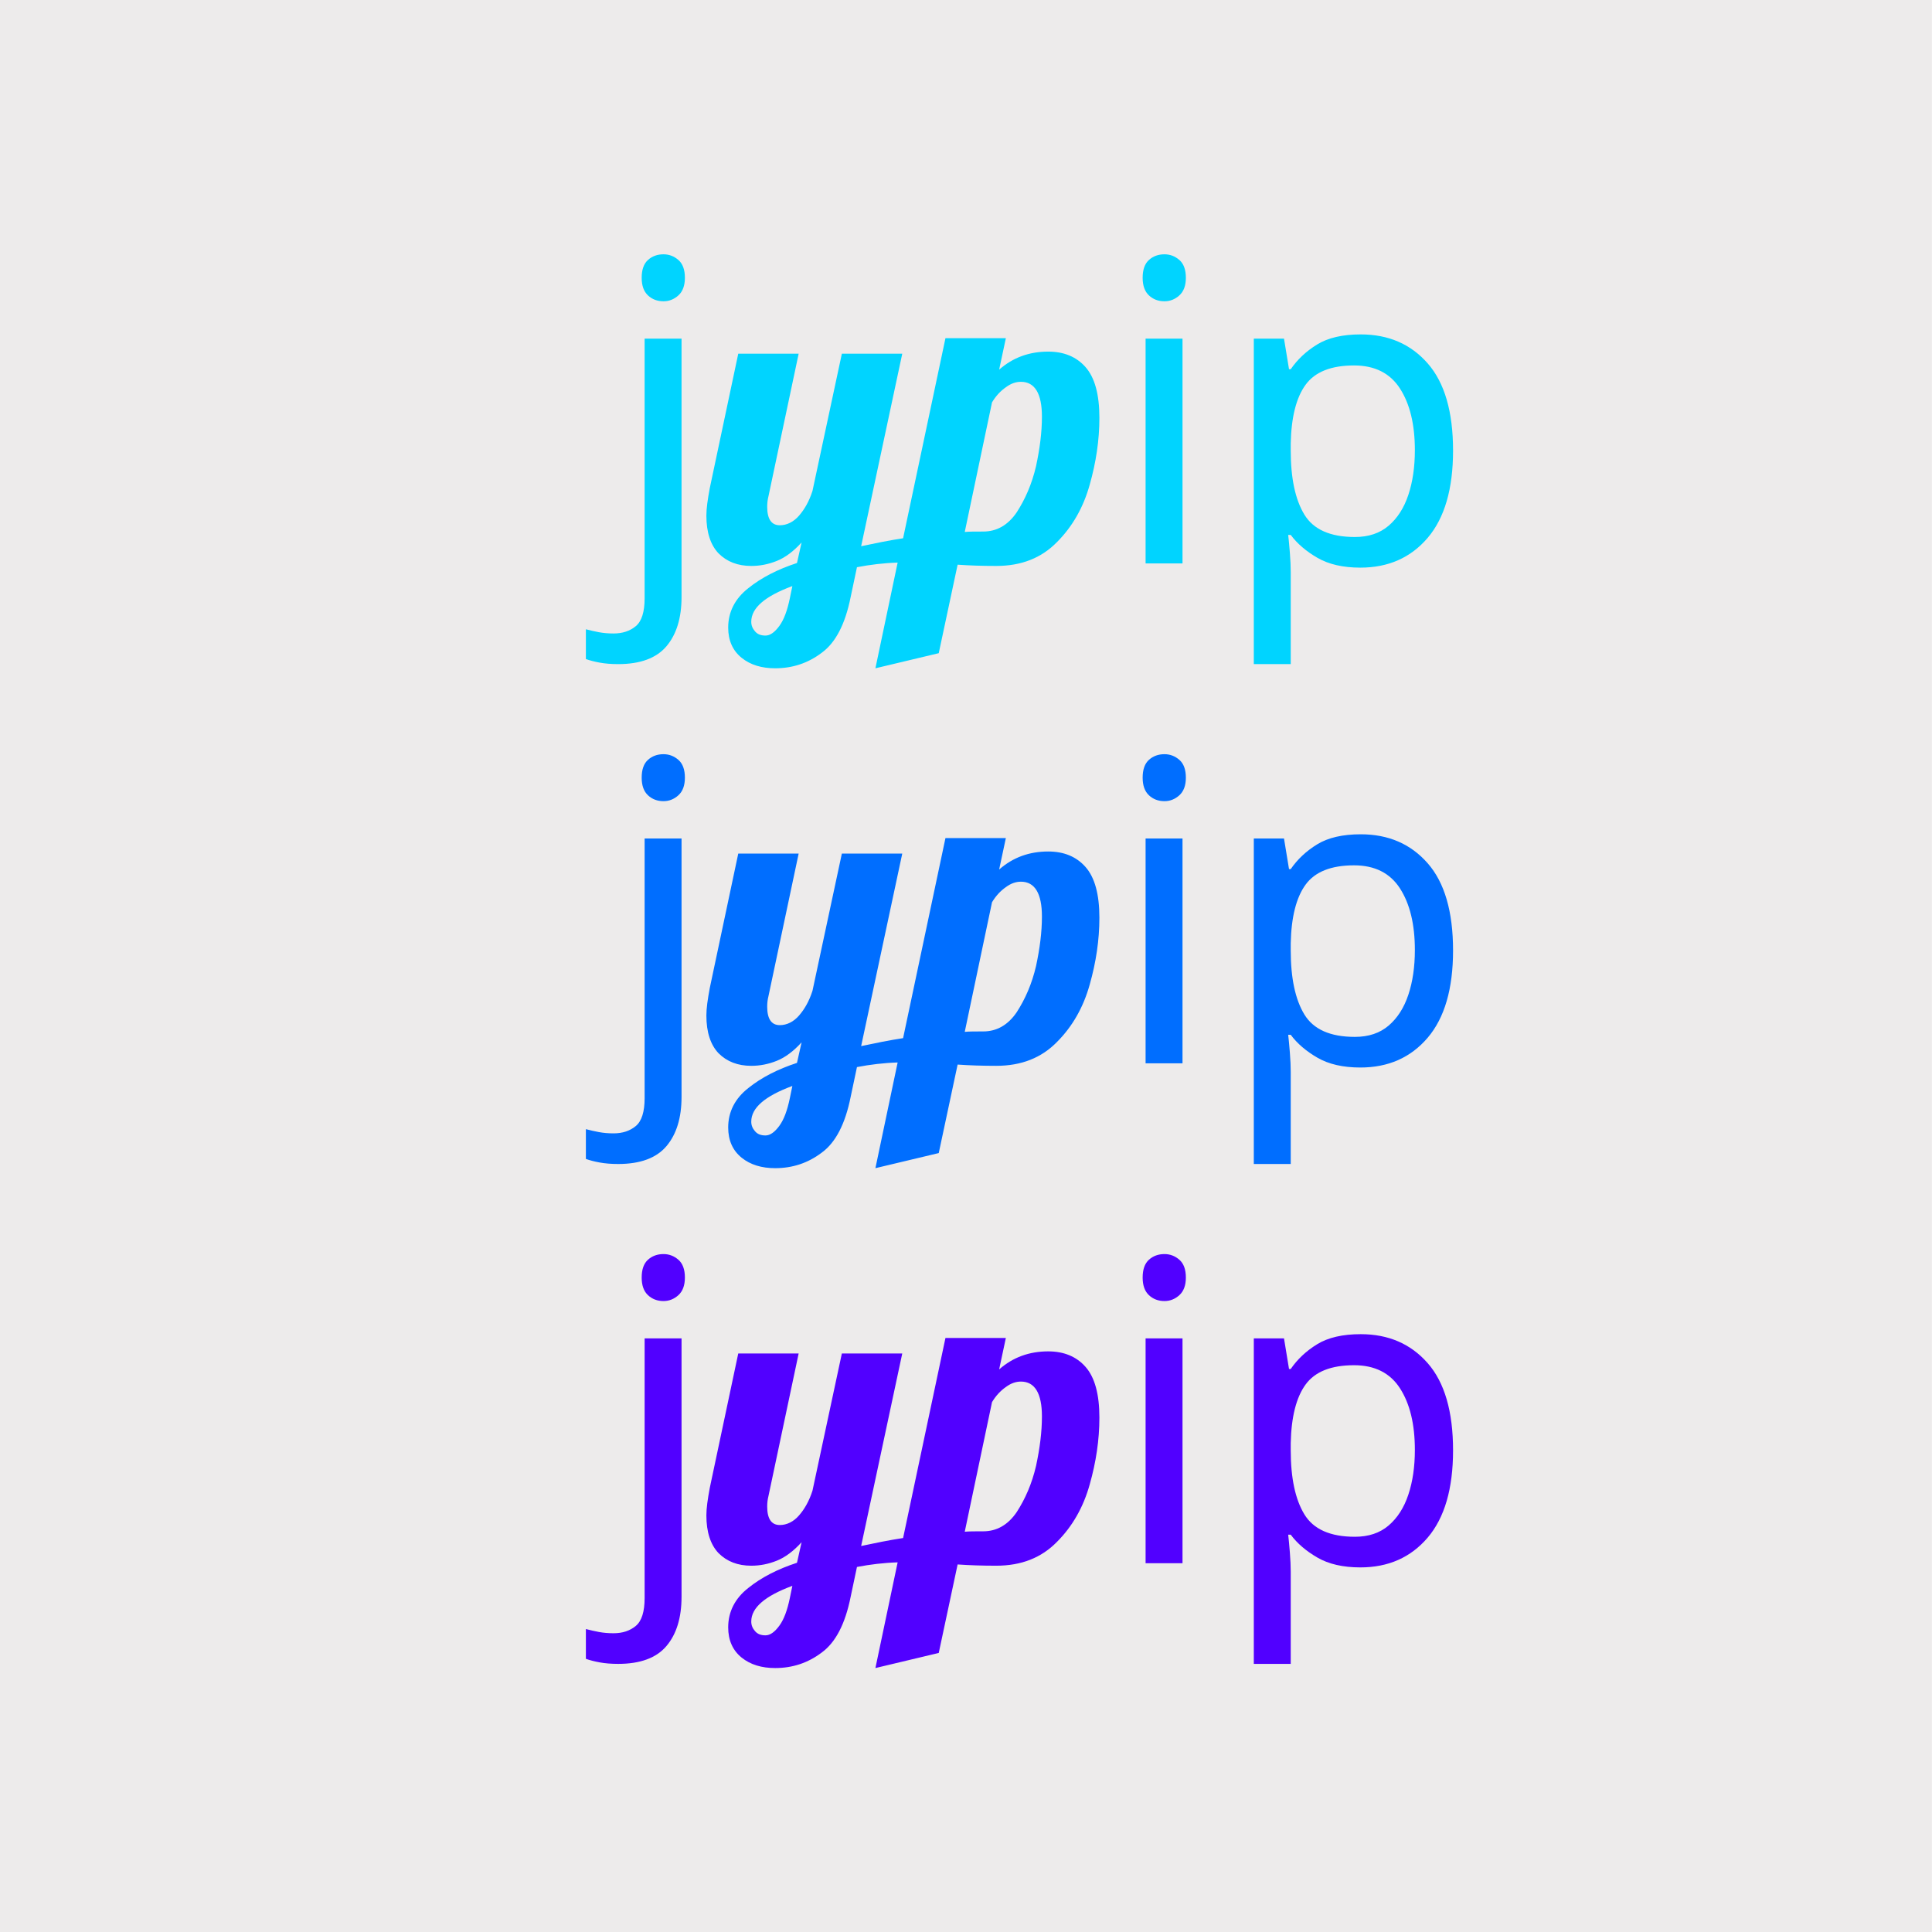
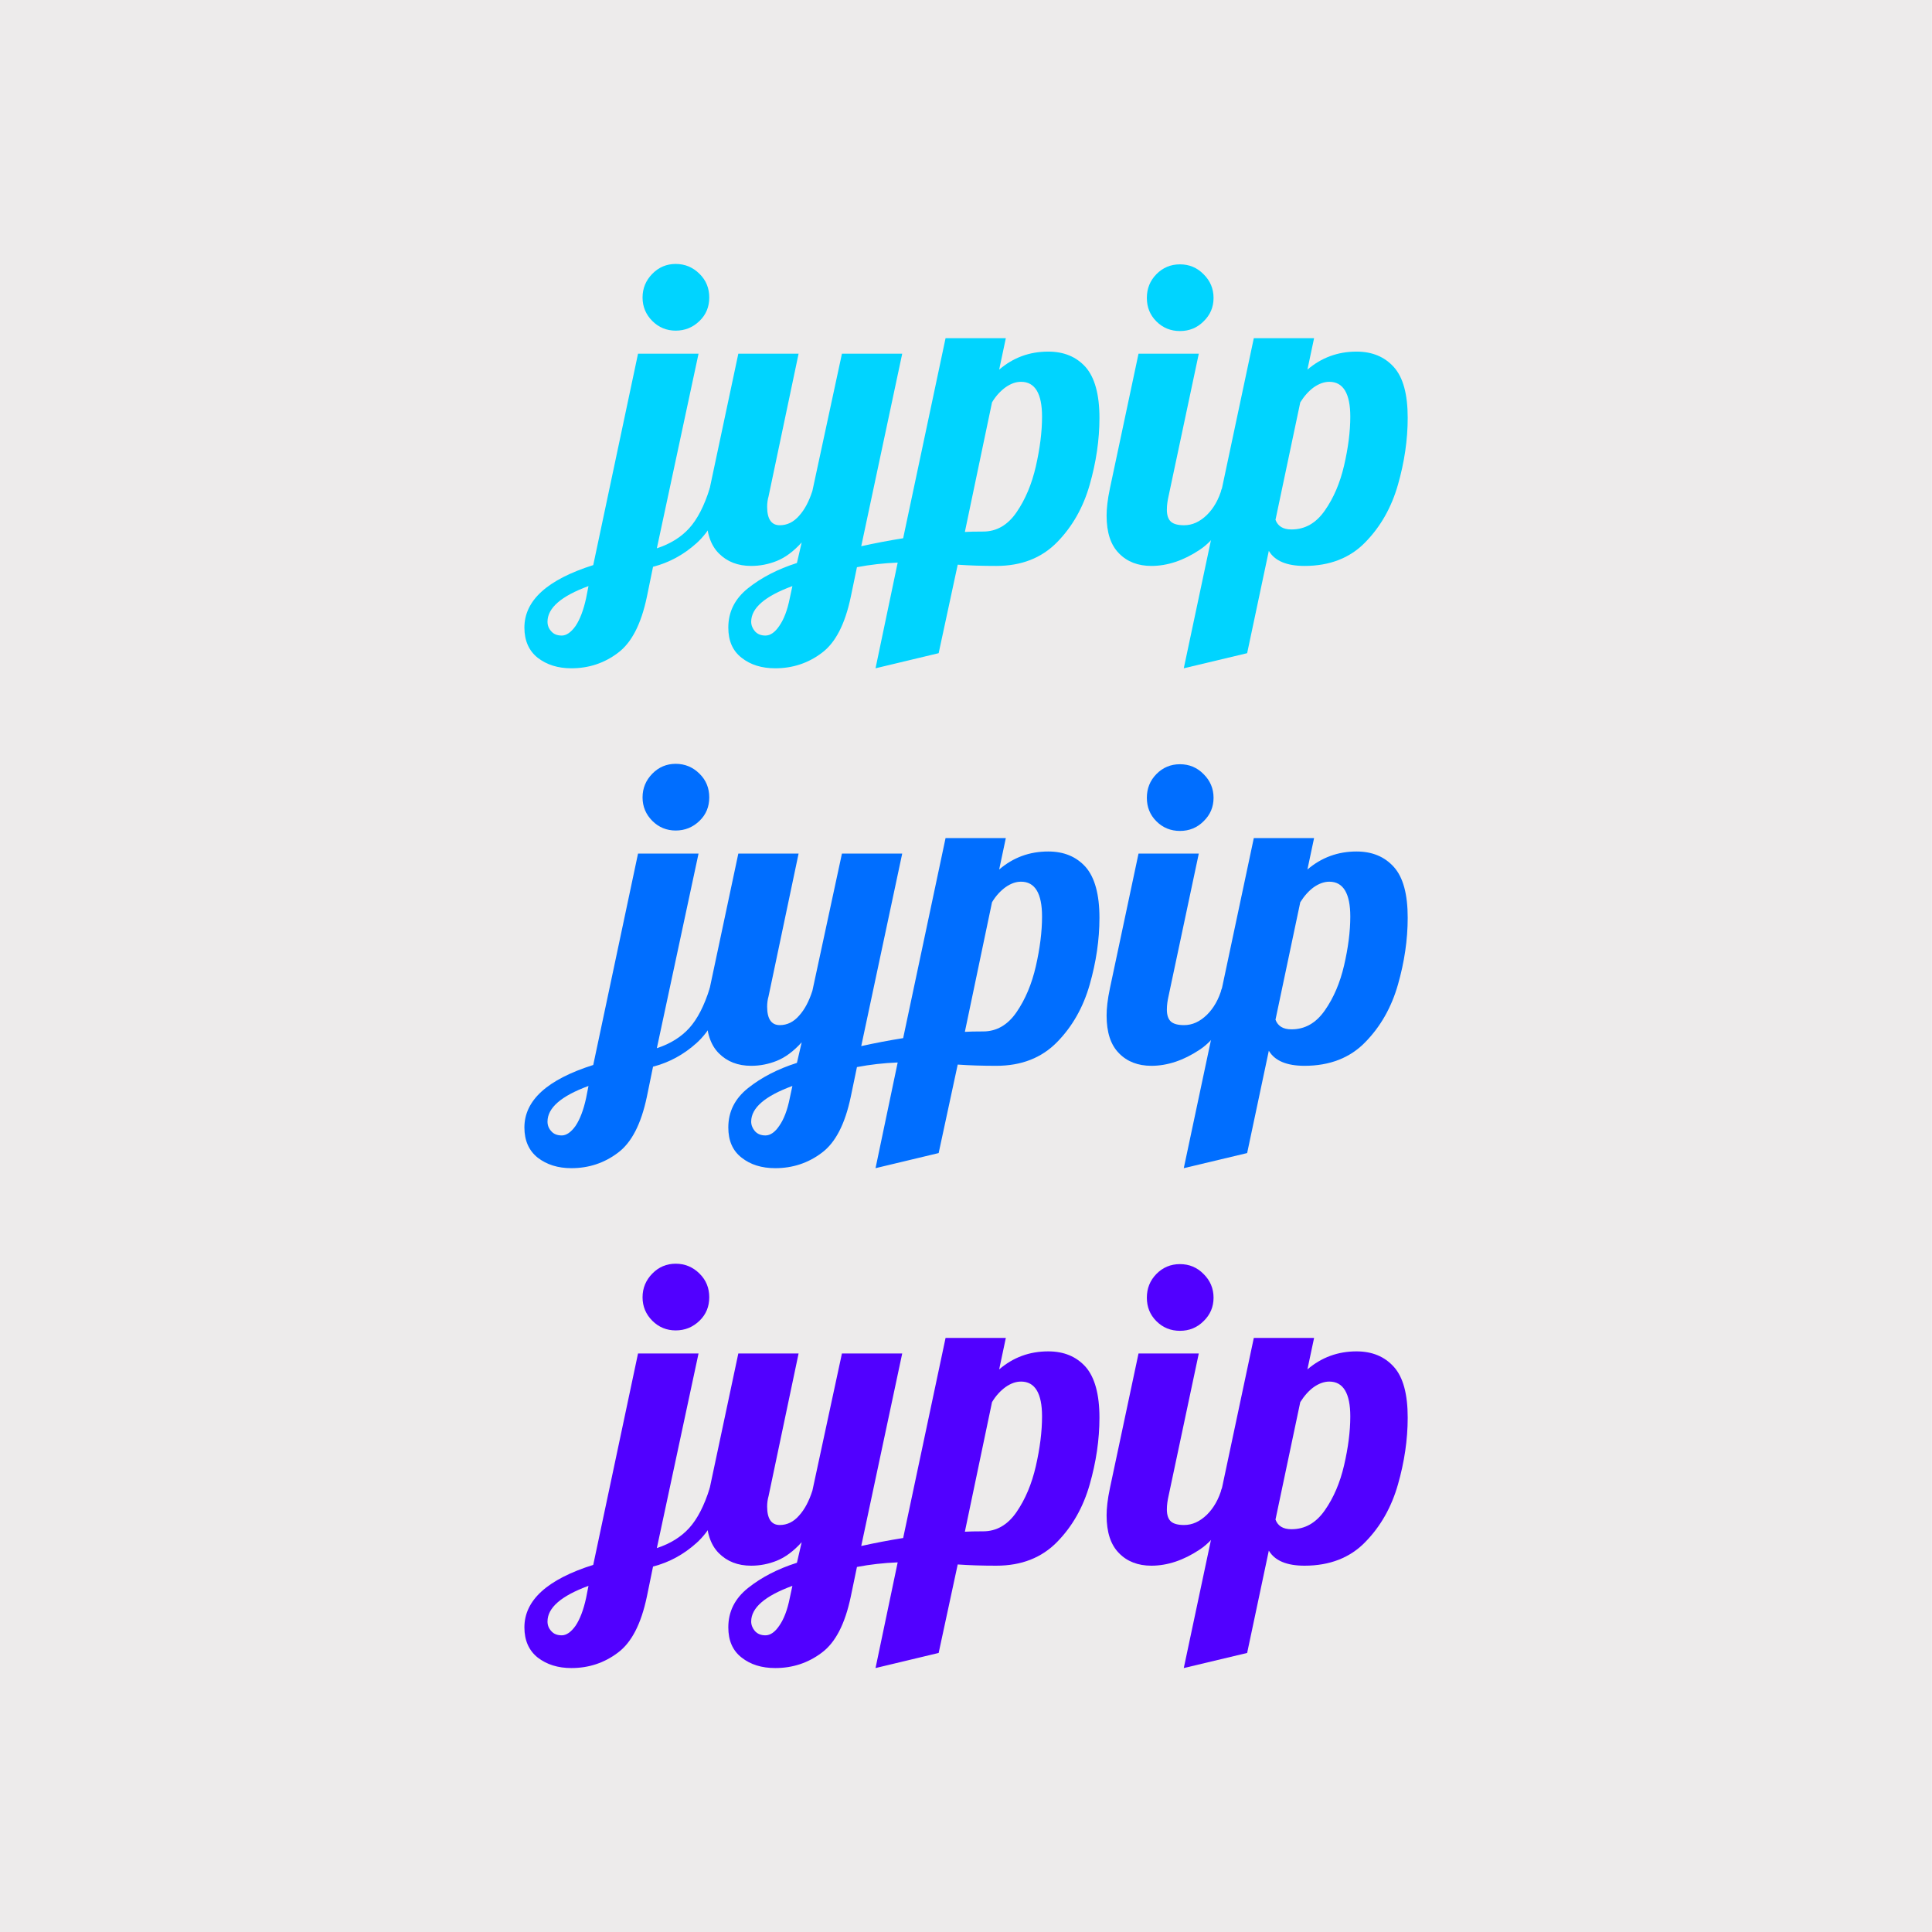
<svg xmlns="http://www.w3.org/2000/svg" width="100%" height="100%" viewBox="0 0 1059 1059" version="1.1" xml:space="preserve" style="fill-rule:evenodd;clip-rule:evenodd;stroke-linejoin:round;stroke-miterlimit:2;">
  <g transform="matrix(1,0,0,1,-17447,0)">
    <g id="Artboard3" transform="matrix(1,0,0,1,-0.139395,0)">
      <rect x="17447.1" y="0" width="1058.99" height="1058.99" style="fill:rgb(237,235,235);" />
      <g transform="matrix(1.30574,0,0,1.30574,4407.94,-1218.15)">
-         <g transform="matrix(176.076,0,0,176.076,10284,1169.44)">
-           <path d="M0.156,0.25C0.124,0.25 0.097,0.242 0.076,0.225C0.055,0.208 0.044,0.184 0.044,0.153C0.044,0.116 0.06,0.084 0.092,0.059C0.123,0.034 0.162,0.014 0.208,-0.001L0.219,-0.05C0.2,-0.029 0.18,-0.014 0.16,-0.006C0.14,0.002 0.12,0.006 0.099,0.006C0.067,0.006 0.041,-0.004 0.021,-0.024C0.002,-0.044 -0.008,-0.074 -0.008,-0.114C-0.008,-0.131 -0.005,-0.152 0,-0.179L0.068,-0.5L0.212,-0.5L0.14,-0.16C0.138,-0.152 0.137,-0.144 0.137,-0.135C0.137,-0.106 0.147,-0.091 0.167,-0.091C0.184,-0.091 0.2,-0.099 0.213,-0.114C0.226,-0.129 0.237,-0.148 0.245,-0.173L0.315,-0.5L0.459,-0.5L0.361,-0.041C0.394,-0.048 0.428,-0.055 0.461,-0.06L0.562,-0.537L0.706,-0.537L0.69,-0.462C0.723,-0.491 0.762,-0.505 0.807,-0.505C0.844,-0.505 0.874,-0.493 0.896,-0.468C0.918,-0.443 0.929,-0.403 0.929,-0.347C0.929,-0.294 0.921,-0.241 0.906,-0.188C0.891,-0.134 0.865,-0.088 0.828,-0.051C0.791,-0.013 0.743,0.006 0.683,0.006C0.65,0.006 0.619,0.005 0.591,0.003L0.546,0.214L0.395,0.25L0.448,-0.002C0.415,-0.001 0.382,0.003 0.351,0.009L0.336,0.08C0.323,0.145 0.3,0.189 0.267,0.213C0.234,0.238 0.197,0.25 0.156,0.25ZM0.608,-0.075C0.618,-0.076 0.633,-0.076 0.652,-0.076C0.684,-0.076 0.711,-0.091 0.732,-0.122C0.752,-0.153 0.768,-0.189 0.778,-0.232C0.787,-0.274 0.792,-0.313 0.792,-0.35C0.792,-0.405 0.775,-0.433 0.742,-0.433C0.73,-0.433 0.718,-0.429 0.706,-0.42C0.693,-0.411 0.682,-0.399 0.673,-0.384L0.608,-0.075ZM0.133,0.172C0.144,0.172 0.155,0.164 0.166,0.149C0.177,0.134 0.185,0.112 0.191,0.083L0.197,0.054C0.132,0.078 0.099,0.106 0.099,0.139C0.099,0.148 0.102,0.155 0.108,0.162C0.114,0.169 0.122,0.172 0.133,0.172Z" style="fill:rgb(0,212,255);fill-rule:nonzero;" />
-         </g>
-         <text x="10241.7px" y="1169.44px" style="font-family:'Lobster-Regular', 'Lobster';font-size:176.076px;fill:rgb(0,212,255);">j<tspan x="10452px " y="1169.44px ">i</tspan>p</text>
+         <path d="M10269.7,1071.72C10265.9,1071.72 10262.6,1070.37 10259.9,1067.67C10257.2,1064.97 10255.8,1061.68 10255.8,1057.81C10255.8,1053.93 10257.2,1050.62 10259.9,1047.86C10262.6,1045.1 10265.9,1043.72 10269.7,1043.72C10273.6,1043.72 10276.9,1045.1 10279.7,1047.86C10282.5,1050.62 10283.8,1053.93 10283.8,1057.81C10283.8,1061.68 10282.5,1064.97 10279.7,1067.67C10276.9,1070.37 10273.6,1071.72 10269.7,1071.72ZM10225.9,1213.46C10220.3,1213.46 10215.6,1211.99 10211.8,1209.06C10208.1,1206.12 10206.2,1201.89 10206.2,1196.38C10206.2,1184.99 10215.8,1176.25 10235.1,1170.14L10253.9,1081.4L10279.3,1081.4L10261.8,1163.1C10267.5,1161.22 10272,1158.4 10275.4,1154.65C10278.8,1150.89 10281.7,1145.32 10284,1137.92L10291.4,1137.92C10288.2,1148.37 10283.9,1156.03 10278.5,1160.9C10273.1,1165.77 10267,1169.09 10260.2,1170.85L10257.6,1183.52C10255.2,1194.91 10251.2,1202.75 10245.4,1207.03C10239.7,1211.32 10233.2,1213.46 10225.9,1213.46ZM10221.9,1199.72C10223.8,1199.72 10225.8,1198.37 10227.7,1195.67C10229.5,1192.97 10231,1189.1 10232.1,1184.05L10233.1,1178.95C10221.6,1183.17 10215.9,1188.16 10215.9,1193.91C10215.9,1195.44 10216.4,1196.79 10217.5,1197.96C10218.5,1199.14 10220,1199.72 10221.9,1199.72Z" style="fill:rgb(0,212,255);fill-rule:nonzero;" />
+         <path d="M10311.5,1213.46C10305.8,1213.46 10301.1,1211.99 10297.4,1209.06C10293.6,1206.12 10291.8,1201.89 10291.8,1196.38C10291.8,1189.8 10294.5,1184.29 10300.1,1179.83C10305.7,1175.37 10312.5,1171.84 10320.6,1169.26L10322.6,1160.63C10319.2,1164.39 10315.7,1166.97 10312.2,1168.38C10308.7,1169.79 10305.1,1170.49 10301.4,1170.49C10295.8,1170.49 10291.3,1168.73 10287.8,1165.21C10284.3,1161.69 10282.6,1156.41 10282.6,1149.37C10282.6,1146.43 10283.1,1142.62 10284,1137.92L10296,1081.4L10321.3,1081.4L10308.7,1141.27C10308.3,1142.67 10308.1,1144.14 10308.1,1145.67C10308.1,1150.83 10309.9,1153.41 10313.4,1153.41C10316.5,1153.41 10319.2,1152.09 10321.5,1149.45C10323.9,1146.81 10325.7,1143.32 10327.1,1138.98L10339.5,1081.4L10364.8,1081.4L10347.6,1162.22C10353.4,1160.93 10359.3,1159.81 10365.2,1158.87L10383,1074.88L10408.3,1074.88L10405.5,1088.09C10411.4,1083.04 10418.2,1080.52 10426.1,1080.52C10432.7,1080.52 10437.9,1082.69 10441.8,1087.03C10445.6,1091.38 10447.6,1098.48 10447.6,1108.34C10447.6,1117.61 10446.2,1126.97 10443.5,1136.42C10440.8,1145.87 10436.3,1153.91 10429.8,1160.55C10423.3,1167.18 10414.8,1170.49 10404.3,1170.49C10398.4,1170.49 10393,1170.32 10388.1,1169.97L10380.1,1207.12L10353.6,1213.46L10362.9,1169.09C10357,1169.32 10351.3,1169.97 10345.8,1171.02L10343.2,1183.52C10340.8,1194.91 10336.8,1202.75 10331,1207.03C10325.3,1211.32 10318.8,1213.46 10311.5,1213.46ZM10391.1,1156.23C10392.8,1156.12 10395.4,1156.06 10398.8,1156.06C10404.4,1156.06 10409.1,1153.36 10412.8,1147.96C10416.5,1142.56 10419.2,1136.13 10420.9,1128.68C10422.6,1121.22 10423.5,1114.27 10423.5,1107.81C10423.5,1098.07 10420.5,1093.2 10414.7,1093.2C10412.5,1093.2 10410.4,1093.96 10408.2,1095.49C10406.1,1097.01 10404.1,1099.12 10402.5,1101.83L10391.1,1156.23ZM10307.4,1199.72C10309.4,1199.72 10311.4,1198.37 10313.2,1195.67C10315.1,1192.97 10316.6,1189.1 10317.6,1184.05L10318.7,1178.95C10307.2,1183.17 10301.4,1188.16 10301.4,1193.91C10301.4,1195.44 10302,1196.79 10303,1197.96C10304.1,1199.14 10305.5,1199.72 10307.4,1199.72Z" style="fill:rgb(0,212,255);fill-rule:nonzero;" />
+         <path d="M10481.4,1071.89C10477.5,1071.89 10474.2,1070.54 10471.5,1067.84C10468.8,1065.14 10467.5,1061.86 10467.5,1057.98C10467.5,1054.11 10468.8,1050.79 10471.5,1048.03C10474.2,1045.28 10477.5,1043.89 10481.4,1043.89C10485.3,1043.89 10488.6,1045.28 10491.3,1048.03C10494.1,1050.79 10495.5,1054.11 10495.5,1057.98C10495.5,1061.86 10494.1,1065.14 10491.3,1067.84C10488.6,1070.54 10485.3,1071.89 10481.4,1071.89ZM10469.4,1170.49C10463.8,1170.49 10459.2,1168.73 10455.8,1165.21C10452.3,1161.69 10450.6,1156.41 10450.6,1149.37C10450.6,1146.43 10451,1142.62 10452,1137.92L10464,1081.4L10489.3,1081.4L10476.6,1141.27C10476.2,1143.03 10475.9,1144.9 10475.9,1146.9C10475.9,1149.25 10476.5,1150.92 10477.6,1151.92C10478.7,1152.92 10480.6,1153.41 10483.1,1153.41C10486.6,1153.41 10489.7,1151.98 10492.7,1149.1C10495.6,1146.23 10497.7,1142.5 10499,1137.92L10506.4,1137.92C10502,1150.6 10496.5,1159.2 10489.7,1163.71C10482.9,1168.24 10476.1,1170.49 10469.4,1170.49Z" style="fill:rgb(0,212,255);fill-rule:nonzero;" />
+         <path d="M10512.4,1074.88L10537.7,1074.88L10534.9,1088.09C10540.8,1083.04 10547.7,1080.52 10555.5,1080.52C10562.1,1080.52 10567.3,1082.69 10571.2,1087.03C10575.1,1091.38 10577,1098.48 10577,1108.34C10577,1117.61 10575.6,1126.97 10572.9,1136.42C10570.2,1145.87 10565.7,1153.91 10559.2,1160.55C10552.8,1167.18 10544.2,1170.49 10533.7,1170.49C10526.2,1170.49 10521.2,1168.38 10518.7,1164.16L10509.6,1207.12L10483,1213.46L10512.4,1074.88ZM10528.2,1155.18C10533.9,1155.18 10538.5,1152.54 10542.2,1147.25C10545.9,1141.97 10548.6,1135.66 10550.3,1128.32C10552,1120.99 10552.9,1114.15 10552.9,1107.81C10552.9,1098.07 10549.9,1093.2 10544.1,1093.2C10542,1093.2 10539.8,1093.96 10537.6,1095.49C10535.5,1097.01 10533.6,1099.12 10531.9,1101.83L10521.5,1151.13C10522.5,1153.83 10524.7,1155.18 10528.2,1155.18Z" style="fill:rgb(0,212,255);fill-rule:nonzero;" />
      </g>
      <g transform="matrix(1.30574,0,0,1.30574,4407.94,-944.146)">
-         <g transform="matrix(176.076,0,0,176.076,10284,1169.44)">
-           <path d="M0.156,0.25C0.124,0.25 0.097,0.242 0.076,0.225C0.055,0.208 0.044,0.184 0.044,0.153C0.044,0.116 0.06,0.084 0.092,0.059C0.123,0.034 0.162,0.014 0.208,-0.001L0.219,-0.05C0.2,-0.029 0.18,-0.014 0.16,-0.006C0.14,0.002 0.12,0.006 0.099,0.006C0.067,0.006 0.041,-0.004 0.021,-0.024C0.002,-0.044 -0.008,-0.074 -0.008,-0.114C-0.008,-0.131 -0.005,-0.152 0,-0.179L0.068,-0.5L0.212,-0.5L0.14,-0.16C0.138,-0.152 0.137,-0.144 0.137,-0.135C0.137,-0.106 0.147,-0.091 0.167,-0.091C0.184,-0.091 0.2,-0.099 0.213,-0.114C0.226,-0.129 0.237,-0.148 0.245,-0.173L0.315,-0.5L0.459,-0.5L0.361,-0.041C0.394,-0.048 0.428,-0.055 0.461,-0.06L0.562,-0.537L0.706,-0.537L0.69,-0.462C0.723,-0.491 0.762,-0.505 0.807,-0.505C0.844,-0.505 0.874,-0.493 0.896,-0.468C0.918,-0.443 0.929,-0.403 0.929,-0.347C0.929,-0.294 0.921,-0.241 0.906,-0.188C0.891,-0.134 0.865,-0.088 0.828,-0.051C0.791,-0.013 0.743,0.006 0.683,0.006C0.65,0.006 0.619,0.005 0.591,0.003L0.546,0.214L0.395,0.25L0.448,-0.002C0.415,-0.001 0.382,0.003 0.351,0.009L0.336,0.08C0.323,0.145 0.3,0.189 0.267,0.213C0.234,0.238 0.197,0.25 0.156,0.25ZM0.608,-0.075C0.618,-0.076 0.633,-0.076 0.652,-0.076C0.684,-0.076 0.711,-0.091 0.732,-0.122C0.752,-0.153 0.768,-0.189 0.778,-0.232C0.787,-0.274 0.792,-0.313 0.792,-0.35C0.792,-0.405 0.775,-0.433 0.742,-0.433C0.73,-0.433 0.718,-0.429 0.706,-0.42C0.693,-0.411 0.682,-0.399 0.673,-0.384L0.608,-0.075ZM0.133,0.172C0.144,0.172 0.155,0.164 0.166,0.149C0.177,0.134 0.185,0.112 0.191,0.083L0.197,0.054C0.132,0.078 0.099,0.106 0.099,0.139C0.099,0.148 0.102,0.155 0.108,0.162C0.114,0.169 0.122,0.172 0.133,0.172Z" style="fill:rgb(0,110,255);fill-rule:nonzero;" />
-         </g>
-         <text x="10241.7px" y="1169.44px" style="font-family:'Lobster-Regular', 'Lobster';font-size:176.076px;fill:rgb(0,110,255);">j<tspan x="10452px " y="1169.44px ">i</tspan>p</text>
+         <path d="M10269.7,1071.72C10265.9,1071.72 10262.6,1070.37 10259.9,1067.67C10257.2,1064.97 10255.8,1061.68 10255.8,1057.81C10255.8,1053.93 10257.2,1050.62 10259.9,1047.86C10262.6,1045.1 10265.9,1043.72 10269.7,1043.72C10273.6,1043.72 10276.9,1045.1 10279.7,1047.86C10282.5,1050.62 10283.8,1053.93 10283.8,1057.81C10283.8,1061.68 10282.5,1064.97 10279.7,1067.67C10276.9,1070.37 10273.6,1071.72 10269.7,1071.72ZM10225.9,1213.46C10220.3,1213.46 10215.6,1211.99 10211.8,1209.06C10208.1,1206.12 10206.2,1201.89 10206.2,1196.38C10206.2,1184.99 10215.8,1176.25 10235.1,1170.14L10253.9,1081.4L10279.3,1081.4L10261.8,1163.1C10267.5,1161.22 10272,1158.4 10275.4,1154.65C10278.8,1150.89 10281.7,1145.32 10284,1137.92L10291.4,1137.92C10288.2,1148.37 10283.9,1156.03 10278.5,1160.9C10273.1,1165.77 10267,1169.09 10260.2,1170.85L10257.6,1183.52C10255.2,1194.91 10251.2,1202.75 10245.4,1207.03C10239.7,1211.32 10233.2,1213.46 10225.9,1213.46ZM10221.9,1199.72C10223.8,1199.72 10225.8,1198.37 10227.7,1195.67C10229.5,1192.97 10231,1189.1 10232.1,1184.05L10233.1,1178.95C10221.6,1183.17 10215.9,1188.16 10215.9,1193.91C10215.9,1195.44 10216.4,1196.79 10217.5,1197.96C10218.5,1199.14 10220,1199.72 10221.9,1199.72Z" style="fill:rgb(0,110,255);fill-rule:nonzero;" />
+         <path d="M10311.5,1213.46C10305.8,1213.46 10301.1,1211.99 10297.4,1209.06C10293.6,1206.12 10291.8,1201.89 10291.8,1196.38C10291.8,1189.8 10294.5,1184.29 10300.1,1179.83C10305.7,1175.37 10312.5,1171.84 10320.6,1169.26L10322.6,1160.63C10319.2,1164.39 10315.7,1166.97 10312.2,1168.38C10308.7,1169.79 10305.1,1170.49 10301.4,1170.49C10295.8,1170.49 10291.3,1168.73 10287.8,1165.21C10284.3,1161.69 10282.6,1156.41 10282.6,1149.37C10282.6,1146.43 10283.1,1142.62 10284,1137.92L10296,1081.4L10321.3,1081.4L10308.7,1141.27C10308.3,1142.67 10308.1,1144.14 10308.1,1145.67C10308.1,1150.83 10309.9,1153.41 10313.4,1153.41C10316.5,1153.41 10319.2,1152.09 10321.5,1149.45C10323.9,1146.81 10325.7,1143.32 10327.1,1138.98L10339.5,1081.4L10364.8,1081.4L10347.6,1162.22C10353.4,1160.93 10359.3,1159.81 10365.2,1158.87L10383,1074.88L10408.3,1074.88L10405.5,1088.09C10411.4,1083.04 10418.2,1080.52 10426.1,1080.52C10432.7,1080.52 10437.9,1082.69 10441.8,1087.03C10445.6,1091.38 10447.6,1098.48 10447.6,1108.34C10447.6,1117.61 10446.2,1126.97 10443.5,1136.42C10440.8,1145.87 10436.3,1153.91 10429.8,1160.55C10423.3,1167.18 10414.8,1170.49 10404.3,1170.49C10398.4,1170.49 10393,1170.32 10388.1,1169.97L10380.1,1207.12L10353.6,1213.46L10362.9,1169.09C10357,1169.32 10351.3,1169.97 10345.8,1171.02L10343.2,1183.52C10340.8,1194.91 10336.8,1202.75 10331,1207.03C10325.3,1211.32 10318.8,1213.46 10311.5,1213.46ZM10391.1,1156.23C10392.8,1156.12 10395.4,1156.06 10398.8,1156.06C10404.4,1156.06 10409.1,1153.36 10412.8,1147.96C10416.5,1142.56 10419.2,1136.13 10420.9,1128.68C10422.6,1121.22 10423.5,1114.27 10423.5,1107.81C10423.5,1098.07 10420.5,1093.2 10414.7,1093.2C10412.5,1093.2 10410.4,1093.96 10408.2,1095.49C10406.1,1097.01 10404.1,1099.12 10402.5,1101.83L10391.1,1156.23ZM10307.4,1199.72C10309.4,1199.72 10311.4,1198.37 10313.2,1195.67C10315.1,1192.97 10316.6,1189.1 10317.6,1184.05L10318.7,1178.95C10307.2,1183.17 10301.4,1188.16 10301.4,1193.91C10301.4,1195.44 10302,1196.79 10303,1197.96C10304.1,1199.14 10305.5,1199.72 10307.4,1199.72Z" style="fill:rgb(0,110,255);fill-rule:nonzero;" />
+         <path d="M10481.4,1071.89C10477.5,1071.89 10474.2,1070.54 10471.5,1067.84C10468.8,1065.14 10467.5,1061.86 10467.5,1057.98C10467.5,1054.11 10468.8,1050.79 10471.5,1048.03C10474.2,1045.28 10477.5,1043.89 10481.4,1043.89C10485.3,1043.89 10488.6,1045.28 10491.3,1048.03C10494.1,1050.79 10495.5,1054.11 10495.5,1057.98C10495.5,1061.86 10494.1,1065.14 10491.3,1067.84C10488.6,1070.54 10485.3,1071.89 10481.4,1071.89ZM10469.4,1170.49C10463.8,1170.49 10459.2,1168.73 10455.8,1165.21C10452.3,1161.69 10450.6,1156.41 10450.6,1149.37C10450.6,1146.43 10451,1142.62 10452,1137.92L10464,1081.4L10489.3,1081.4L10476.6,1141.27C10476.2,1143.03 10475.9,1144.9 10475.9,1146.9C10475.9,1149.25 10476.5,1150.92 10477.6,1151.92C10478.7,1152.92 10480.6,1153.41 10483.1,1153.41C10486.6,1153.41 10489.7,1151.98 10492.7,1149.1C10495.6,1146.23 10497.7,1142.5 10499,1137.92L10506.4,1137.92C10502,1150.6 10496.5,1159.2 10489.7,1163.71C10482.9,1168.24 10476.1,1170.49 10469.4,1170.49Z" style="fill:rgb(0,110,255);fill-rule:nonzero;" />
+         <path d="M10512.4,1074.88L10537.7,1074.88L10534.9,1088.09C10540.8,1083.04 10547.7,1080.52 10555.5,1080.52C10562.1,1080.52 10567.3,1082.69 10571.2,1087.03C10575.1,1091.38 10577,1098.48 10577,1108.34C10577,1117.61 10575.6,1126.97 10572.9,1136.42C10570.2,1145.87 10565.7,1153.91 10559.2,1160.55C10552.8,1167.18 10544.2,1170.49 10533.7,1170.49C10526.2,1170.49 10521.2,1168.38 10518.7,1164.16L10509.6,1207.12L10483,1213.46L10512.4,1074.88ZM10528.2,1155.18C10533.9,1155.18 10538.5,1152.54 10542.2,1147.25C10545.9,1141.97 10548.6,1135.66 10550.3,1128.32C10552,1120.99 10552.9,1114.15 10552.9,1107.81C10552.9,1098.07 10549.9,1093.2 10544.1,1093.2C10542,1093.2 10539.8,1093.96 10537.6,1095.49C10535.5,1097.01 10533.6,1099.12 10531.9,1101.83L10521.5,1151.13C10522.5,1153.83 10524.7,1155.18 10528.2,1155.18Z" style="fill:rgb(0,110,255);fill-rule:nonzero;" />
      </g>
      <g transform="matrix(1.30574,0,0,1.30574,4407.94,-670.142)">
-         <g transform="matrix(176.076,0,0,176.076,10284,1169.44)">
-           <path d="M0.156,0.25C0.124,0.25 0.097,0.242 0.076,0.225C0.055,0.208 0.044,0.184 0.044,0.153C0.044,0.116 0.06,0.084 0.092,0.059C0.123,0.034 0.162,0.014 0.208,-0.001L0.219,-0.05C0.2,-0.029 0.18,-0.014 0.16,-0.006C0.14,0.002 0.12,0.006 0.099,0.006C0.067,0.006 0.041,-0.004 0.021,-0.024C0.002,-0.044 -0.008,-0.074 -0.008,-0.114C-0.008,-0.131 -0.005,-0.152 0,-0.179L0.068,-0.5L0.212,-0.5L0.14,-0.16C0.138,-0.152 0.137,-0.144 0.137,-0.135C0.137,-0.106 0.147,-0.091 0.167,-0.091C0.184,-0.091 0.2,-0.099 0.213,-0.114C0.226,-0.129 0.237,-0.148 0.245,-0.173L0.315,-0.5L0.459,-0.5L0.361,-0.041C0.394,-0.048 0.428,-0.055 0.461,-0.06L0.562,-0.537L0.706,-0.537L0.69,-0.462C0.723,-0.491 0.762,-0.505 0.807,-0.505C0.844,-0.505 0.874,-0.493 0.896,-0.468C0.918,-0.443 0.929,-0.403 0.929,-0.347C0.929,-0.294 0.921,-0.241 0.906,-0.188C0.891,-0.134 0.865,-0.088 0.828,-0.051C0.791,-0.013 0.743,0.006 0.683,0.006C0.65,0.006 0.619,0.005 0.591,0.003L0.546,0.214L0.395,0.25L0.448,-0.002C0.415,-0.001 0.382,0.003 0.351,0.009L0.336,0.08C0.323,0.145 0.3,0.189 0.267,0.213C0.234,0.238 0.197,0.25 0.156,0.25ZM0.608,-0.075C0.618,-0.076 0.633,-0.076 0.652,-0.076C0.684,-0.076 0.711,-0.091 0.732,-0.122C0.752,-0.153 0.768,-0.189 0.778,-0.232C0.787,-0.274 0.792,-0.313 0.792,-0.35C0.792,-0.405 0.775,-0.433 0.742,-0.433C0.73,-0.433 0.718,-0.429 0.706,-0.42C0.693,-0.411 0.682,-0.399 0.673,-0.384L0.608,-0.075ZM0.133,0.172C0.144,0.172 0.155,0.164 0.166,0.149C0.177,0.134 0.185,0.112 0.191,0.083L0.197,0.054C0.132,0.078 0.099,0.106 0.099,0.139C0.099,0.148 0.102,0.155 0.108,0.162C0.114,0.169 0.122,0.172 0.133,0.172Z" style="fill:rgb(81,0,255);fill-rule:nonzero;" />
-         </g>
-         <text x="10241.7px" y="1169.44px" style="font-family:'Lobster-Regular', 'Lobster';font-size:176.076px;fill:rgb(81,0,255);">j<tspan x="10452px " y="1169.44px ">i</tspan>p</text>
+         <path d="M10269.7,1071.72C10265.9,1071.72 10262.6,1070.37 10259.9,1067.67C10257.2,1064.97 10255.8,1061.68 10255.8,1057.81C10255.8,1053.93 10257.2,1050.62 10259.9,1047.86C10262.6,1045.1 10265.9,1043.72 10269.7,1043.72C10273.6,1043.72 10276.9,1045.1 10279.7,1047.86C10282.5,1050.62 10283.8,1053.93 10283.8,1057.81C10283.8,1061.68 10282.5,1064.97 10279.7,1067.67C10276.9,1070.37 10273.6,1071.72 10269.7,1071.72ZM10225.9,1213.46C10220.3,1213.46 10215.6,1211.99 10211.8,1209.06C10208.1,1206.12 10206.2,1201.89 10206.2,1196.38C10206.2,1184.99 10215.8,1176.25 10235.1,1170.14L10253.9,1081.4L10279.3,1081.4L10261.8,1163.1C10267.5,1161.22 10272,1158.4 10275.4,1154.65C10278.8,1150.89 10281.7,1145.32 10284,1137.92L10291.4,1137.92C10288.2,1148.37 10283.9,1156.03 10278.5,1160.9C10273.1,1165.77 10267,1169.09 10260.2,1170.85L10257.6,1183.52C10255.2,1194.91 10251.2,1202.75 10245.4,1207.03C10239.7,1211.32 10233.2,1213.46 10225.9,1213.46ZM10221.9,1199.72C10223.8,1199.72 10225.8,1198.37 10227.7,1195.67C10229.5,1192.97 10231,1189.1 10232.1,1184.05L10233.1,1178.95C10221.6,1183.17 10215.9,1188.16 10215.9,1193.91C10215.9,1195.44 10216.4,1196.79 10217.5,1197.96C10218.5,1199.14 10220,1199.72 10221.9,1199.72Z" style="fill:rgb(81,0,255);fill-rule:nonzero;" />
+         <path d="M10311.5,1213.46C10305.8,1213.46 10301.1,1211.99 10297.4,1209.06C10293.6,1206.12 10291.8,1201.89 10291.8,1196.38C10291.8,1189.8 10294.5,1184.29 10300.1,1179.83C10305.7,1175.37 10312.5,1171.84 10320.6,1169.26L10322.6,1160.63C10319.2,1164.39 10315.7,1166.97 10312.2,1168.38C10308.7,1169.79 10305.1,1170.49 10301.4,1170.49C10295.8,1170.49 10291.3,1168.73 10287.8,1165.21C10284.3,1161.69 10282.6,1156.41 10282.6,1149.37C10282.6,1146.43 10283.1,1142.62 10284,1137.92L10296,1081.4L10321.3,1081.4L10308.7,1141.27C10308.3,1142.67 10308.1,1144.14 10308.1,1145.67C10308.1,1150.83 10309.9,1153.41 10313.4,1153.41C10316.5,1153.41 10319.2,1152.09 10321.5,1149.45C10323.9,1146.81 10325.7,1143.32 10327.1,1138.98L10339.5,1081.4L10364.8,1081.4L10347.6,1162.22C10353.4,1160.93 10359.3,1159.81 10365.2,1158.87L10383,1074.88L10408.3,1074.88L10405.5,1088.09C10411.4,1083.04 10418.2,1080.52 10426.1,1080.52C10432.7,1080.52 10437.9,1082.69 10441.8,1087.03C10445.6,1091.38 10447.6,1098.48 10447.6,1108.34C10447.6,1117.61 10446.2,1126.97 10443.5,1136.42C10440.8,1145.87 10436.3,1153.91 10429.8,1160.55C10423.3,1167.18 10414.8,1170.49 10404.3,1170.49C10398.4,1170.49 10393,1170.32 10388.1,1169.97L10380.1,1207.12L10353.6,1213.46L10362.9,1169.09C10357,1169.32 10351.3,1169.97 10345.8,1171.02L10343.2,1183.52C10340.8,1194.91 10336.8,1202.75 10331,1207.03C10325.3,1211.32 10318.8,1213.46 10311.5,1213.46ZM10391.1,1156.23C10392.8,1156.12 10395.4,1156.06 10398.8,1156.06C10404.4,1156.06 10409.1,1153.36 10412.8,1147.96C10416.5,1142.56 10419.2,1136.13 10420.9,1128.68C10422.6,1121.22 10423.5,1114.27 10423.5,1107.81C10423.5,1098.07 10420.5,1093.2 10414.7,1093.2C10412.5,1093.2 10410.4,1093.96 10408.2,1095.49C10406.1,1097.01 10404.1,1099.12 10402.5,1101.83L10391.1,1156.23ZM10307.4,1199.72C10309.4,1199.72 10311.4,1198.37 10313.2,1195.67C10315.1,1192.97 10316.6,1189.1 10317.6,1184.05L10318.7,1178.95C10307.2,1183.17 10301.4,1188.16 10301.4,1193.91C10301.4,1195.44 10302,1196.79 10303,1197.96C10304.1,1199.14 10305.5,1199.72 10307.4,1199.72Z" style="fill:rgb(81,0,255);fill-rule:nonzero;" />
+         <path d="M10481.4,1071.89C10477.5,1071.89 10474.2,1070.54 10471.5,1067.84C10468.8,1065.14 10467.5,1061.86 10467.5,1057.98C10467.5,1054.11 10468.8,1050.79 10471.5,1048.03C10474.2,1045.28 10477.5,1043.89 10481.4,1043.89C10485.3,1043.89 10488.6,1045.28 10491.3,1048.03C10494.1,1050.79 10495.5,1054.11 10495.5,1057.98C10495.5,1061.86 10494.1,1065.14 10491.3,1067.84C10488.6,1070.54 10485.3,1071.89 10481.4,1071.89ZM10469.4,1170.49C10463.8,1170.49 10459.2,1168.73 10455.8,1165.21C10452.3,1161.69 10450.6,1156.41 10450.6,1149.37C10450.6,1146.43 10451,1142.62 10452,1137.92L10464,1081.4L10489.3,1081.4L10476.6,1141.27C10476.2,1143.03 10475.9,1144.9 10475.9,1146.9C10475.9,1149.25 10476.5,1150.92 10477.6,1151.92C10478.7,1152.92 10480.6,1153.41 10483.1,1153.41C10486.6,1153.41 10489.7,1151.98 10492.7,1149.1C10495.6,1146.23 10497.7,1142.5 10499,1137.92L10506.4,1137.92C10502,1150.6 10496.5,1159.2 10489.7,1163.71C10482.9,1168.24 10476.1,1170.49 10469.4,1170.49Z" style="fill:rgb(81,0,255);fill-rule:nonzero;" />
+         <path d="M10512.4,1074.88L10537.7,1074.88L10534.9,1088.09C10540.8,1083.04 10547.7,1080.52 10555.5,1080.52C10562.1,1080.52 10567.3,1082.69 10571.2,1087.03C10575.1,1091.38 10577,1098.48 10577,1108.34C10577,1117.61 10575.6,1126.97 10572.9,1136.42C10570.2,1145.87 10565.7,1153.91 10559.2,1160.55C10552.8,1167.18 10544.2,1170.49 10533.7,1170.49C10526.2,1170.49 10521.2,1168.38 10518.7,1164.16L10509.6,1207.12L10483,1213.46L10512.4,1074.88ZM10528.2,1155.18C10533.9,1155.18 10538.5,1152.54 10542.2,1147.25C10545.9,1141.97 10548.6,1135.66 10550.3,1128.32C10552,1120.99 10552.9,1114.15 10552.9,1107.81C10552.9,1098.07 10549.9,1093.2 10544.1,1093.2C10542,1093.2 10539.8,1093.96 10537.6,1095.49C10535.5,1097.01 10533.6,1099.12 10531.9,1101.83L10521.5,1151.13C10522.5,1153.83 10524.7,1155.18 10528.2,1155.18Z" style="fill:rgb(81,0,255);fill-rule:nonzero;" />
      </g>
    </g>
  </g>
</svg>
